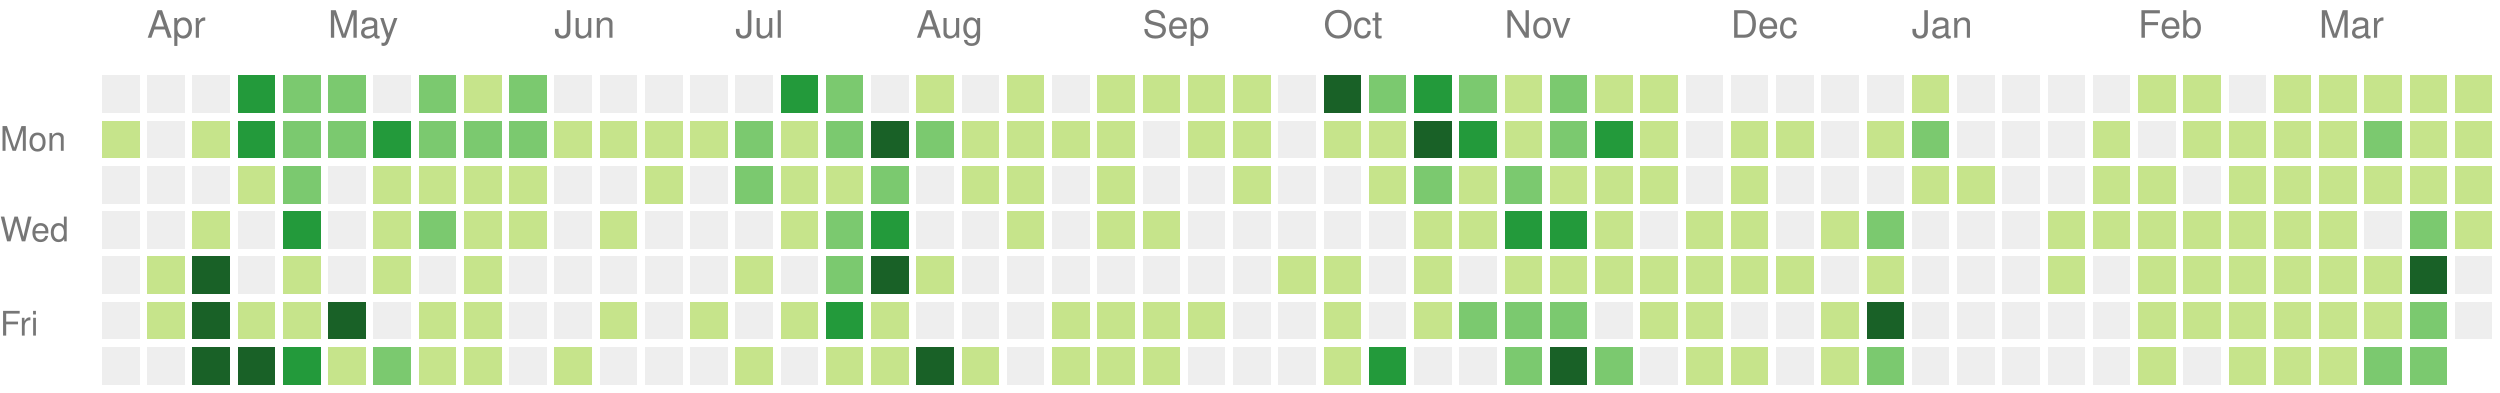
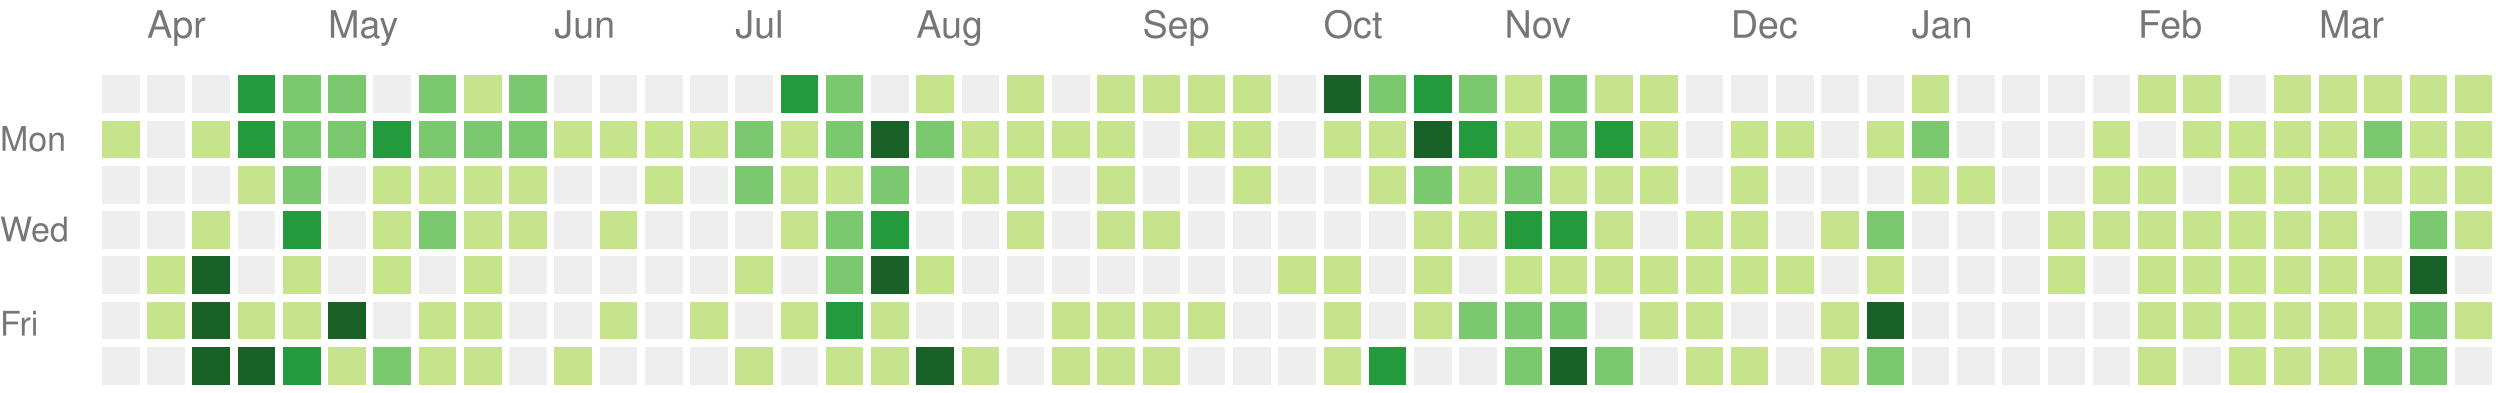
<svg xmlns="http://www.w3.org/2000/svg" version="1.1" width="663" height="104">
  <rect style="fill:#eeeeee;shape-rendering:crispedges;" data-score="0" data-date="2020-03-29" x="27" y="20" width="10" height="10" />
  <rect style="fill:#eeeeee;shape-rendering:crispedges;" data-score="0" data-date="2020-04-05" x="39" y="20" width="10" height="10" />
  <rect style="fill:#eeeeee;shape-rendering:crispedges;" data-score="0" data-date="2020-04-12" x="51" y="20" width="10" height="10" />
  <rect style="fill:#239a3b;shape-rendering:crispedges;" data-score="15" data-date="2020-04-19" x="63" y="20" width="10" height="10" />
  <rect style="fill:#7bc96f;shape-rendering:crispedges;" data-score="9" data-date="2020-04-26" x="75" y="20" width="10" height="10" />
  <rect style="fill:#7bc96f;shape-rendering:crispedges;" data-score="6" data-date="2020-05-03" x="87" y="20" width="10" height="10" />
  <rect style="fill:#eeeeee;shape-rendering:crispedges;" data-score="0" data-date="2020-05-10" x="99" y="20" width="10" height="10" />
  <rect style="fill:#7bc96f;shape-rendering:crispedges;" data-score="10" data-date="2020-05-17" x="111" y="20" width="10" height="10" />
  <rect style="fill:#c6e48b;shape-rendering:crispedges;" data-score="1" data-date="2020-05-24" x="123" y="20" width="10" height="10" />
  <rect style="fill:#7bc96f;shape-rendering:crispedges;" data-score="9" data-date="2020-05-31" x="135" y="20" width="10" height="10" />
  <rect style="fill:#eeeeee;shape-rendering:crispedges;" data-score="0" data-date="2020-06-07" x="147" y="20" width="10" height="10" />
  <rect style="fill:#eeeeee;shape-rendering:crispedges;" data-score="0" data-date="2020-06-14" x="159" y="20" width="10" height="10" />
  <rect style="fill:#eeeeee;shape-rendering:crispedges;" data-score="0" data-date="2020-06-21" x="171" y="20" width="10" height="10" />
  <rect style="fill:#eeeeee;shape-rendering:crispedges;" data-score="0" data-date="2020-06-28" x="183" y="20" width="10" height="10" />
  <rect style="fill:#eeeeee;shape-rendering:crispedges;" data-score="0" data-date="2020-07-05" x="195" y="20" width="10" height="10" />
  <rect style="fill:#239a3b;shape-rendering:crispedges;" data-score="11" data-date="2020-07-12" x="207" y="20" width="10" height="10" />
  <rect style="fill:#7bc96f;shape-rendering:crispedges;" data-score="9" data-date="2020-07-19" x="219" y="20" width="10" height="10" />
  <rect style="fill:#eeeeee;shape-rendering:crispedges;" data-score="0" data-date="2020-07-26" x="231" y="20" width="10" height="10" />
  <rect style="fill:#c6e48b;shape-rendering:crispedges;" data-score="2" data-date="2020-08-02" x="243" y="20" width="10" height="10" />
  <rect style="fill:#eeeeee;shape-rendering:crispedges;" data-score="0" data-date="2020-08-09" x="255" y="20" width="10" height="10" />
  <rect style="fill:#c6e48b;shape-rendering:crispedges;" data-score="3" data-date="2020-08-16" x="267" y="20" width="10" height="10" />
  <rect style="fill:#eeeeee;shape-rendering:crispedges;" data-score="0" data-date="2020-08-23" x="279" y="20" width="10" height="10" />
  <rect style="fill:#c6e48b;shape-rendering:crispedges;" data-score="2" data-date="2020-08-30" x="291" y="20" width="10" height="10" />
  <rect style="fill:#c6e48b;shape-rendering:crispedges;" data-score="1" data-date="2020-09-06" x="303" y="20" width="10" height="10" />
  <rect style="fill:#c6e48b;shape-rendering:crispedges;" data-score="1" data-date="2020-09-13" x="315" y="20" width="10" height="10" />
  <rect style="fill:#c6e48b;shape-rendering:crispedges;" data-score="3" data-date="2020-09-20" x="327" y="20" width="10" height="10" />
  <rect style="fill:#eeeeee;shape-rendering:crispedges;" data-score="0" data-date="2020-09-27" x="339" y="20" width="10" height="10" />
  <rect style="fill:#196127;shape-rendering:crispedges;" data-score="20" data-date="2020-10-04" x="351" y="20" width="10" height="10" />
  <rect style="fill:#7bc96f;shape-rendering:crispedges;" data-score="6" data-date="2020-10-11" x="363" y="20" width="10" height="10" />
  <rect style="fill:#239a3b;shape-rendering:crispedges;" data-score="14" data-date="2020-10-18" x="375" y="20" width="10" height="10" />
  <rect style="fill:#7bc96f;shape-rendering:crispedges;" data-score="9" data-date="2020-10-25" x="387" y="20" width="10" height="10" />
  <rect style="fill:#c6e48b;shape-rendering:crispedges;" data-score="2" data-date="2020-11-01" x="399" y="20" width="10" height="10" />
  <rect style="fill:#7bc96f;shape-rendering:crispedges;" data-score="6" data-date="2020-11-08" x="411" y="20" width="10" height="10" />
  <rect style="fill:#c6e48b;shape-rendering:crispedges;" data-score="1" data-date="2020-11-15" x="423" y="20" width="10" height="10" />
  <rect style="fill:#c6e48b;shape-rendering:crispedges;" data-score="4" data-date="2020-11-22" x="435" y="20" width="10" height="10" />
  <rect style="fill:#eeeeee;shape-rendering:crispedges;" data-score="0" data-date="2020-11-29" x="447" y="20" width="10" height="10" />
  <rect style="fill:#eeeeee;shape-rendering:crispedges;" data-score="0" data-date="2020-12-06" x="459" y="20" width="10" height="10" />
  <rect style="fill:#eeeeee;shape-rendering:crispedges;" data-score="0" data-date="2020-12-13" x="471" y="20" width="10" height="10" />
  <rect style="fill:#eeeeee;shape-rendering:crispedges;" data-score="0" data-date="2020-12-20" x="483" y="20" width="10" height="10" />
  <rect style="fill:#eeeeee;shape-rendering:crispedges;" data-score="0" data-date="2020-12-27" x="495" y="20" width="10" height="10" />
  <rect style="fill:#c6e48b;shape-rendering:crispedges;" data-score="3" data-date="2021-01-03" x="507" y="20" width="10" height="10" />
  <rect style="fill:#eeeeee;shape-rendering:crispedges;" data-score="0" data-date="2021-01-10" x="519" y="20" width="10" height="10" />
  <rect style="fill:#eeeeee;shape-rendering:crispedges;" data-score="0" data-date="2021-01-17" x="531" y="20" width="10" height="10" />
  <rect style="fill:#eeeeee;shape-rendering:crispedges;" data-score="0" data-date="2021-01-24" x="543" y="20" width="10" height="10" />
  <rect style="fill:#eeeeee;shape-rendering:crispedges;" data-score="0" data-date="2021-01-31" x="555" y="20" width="10" height="10" />
  <rect style="fill:#c6e48b;shape-rendering:crispedges;" data-score="3" data-date="2021-02-07" x="567" y="20" width="10" height="10" />
  <rect style="fill:#c6e48b;shape-rendering:crispedges;" data-score="2" data-date="2021-02-14" x="579" y="20" width="10" height="10" />
  <rect style="fill:#eeeeee;shape-rendering:crispedges;" data-score="0" data-date="2021-02-21" x="591" y="20" width="10" height="10" />
  <rect style="fill:#c6e48b;shape-rendering:crispedges;" data-score="4" data-date="2021-02-28" x="603" y="20" width="10" height="10" />
  <rect style="fill:#c6e48b;shape-rendering:crispedges;" data-score="3" data-date="2021-03-07" x="615" y="20" width="10" height="10" />
  <rect style="fill:#c6e48b;shape-rendering:crispedges;" data-score="3" data-date="2021-03-14" x="627" y="20" width="10" height="10" />
  <rect style="fill:#c6e48b;shape-rendering:crispedges;" data-score="5" data-date="2021-03-21" x="639" y="20" width="10" height="10" />
  <rect style="fill:#c6e48b;shape-rendering:crispedges;" data-score="2" data-date="2021-03-28" x="651" y="20" width="10" height="10" />
  <rect style="fill:#c6e48b;shape-rendering:crispedges;" data-score="1" data-date="2020-03-30" x="27" y="32" width="10" height="10" />
  <rect style="fill:#eeeeee;shape-rendering:crispedges;" data-score="0" data-date="2020-04-06" x="39" y="32" width="10" height="10" />
  <rect style="fill:#c6e48b;shape-rendering:crispedges;" data-score="1" data-date="2020-04-13" x="51" y="32" width="10" height="10" />
  <rect style="fill:#239a3b;shape-rendering:crispedges;" data-score="12" data-date="2020-04-20" x="63" y="32" width="10" height="10" />
  <rect style="fill:#7bc96f;shape-rendering:crispedges;" data-score="8" data-date="2020-04-27" x="75" y="32" width="10" height="10" />
  <rect style="fill:#7bc96f;shape-rendering:crispedges;" data-score="7" data-date="2020-05-04" x="87" y="32" width="10" height="10" />
  <rect style="fill:#239a3b;shape-rendering:crispedges;" data-score="15" data-date="2020-05-11" x="99" y="32" width="10" height="10" />
  <rect style="fill:#7bc96f;shape-rendering:crispedges;" data-score="7" data-date="2020-05-18" x="111" y="32" width="10" height="10" />
  <rect style="fill:#7bc96f;shape-rendering:crispedges;" data-score="7" data-date="2020-05-25" x="123" y="32" width="10" height="10" />
  <rect style="fill:#7bc96f;shape-rendering:crispedges;" data-score="8" data-date="2020-06-01" x="135" y="32" width="10" height="10" />
  <rect style="fill:#c6e48b;shape-rendering:crispedges;" data-score="1" data-date="2020-06-08" x="147" y="32" width="10" height="10" />
  <rect style="fill:#c6e48b;shape-rendering:crispedges;" data-score="1" data-date="2020-06-15" x="159" y="32" width="10" height="10" />
  <rect style="fill:#c6e48b;shape-rendering:crispedges;" data-score="1" data-date="2020-06-22" x="171" y="32" width="10" height="10" />
  <rect style="fill:#c6e48b;shape-rendering:crispedges;" data-score="1" data-date="2020-06-29" x="183" y="32" width="10" height="10" />
  <rect style="fill:#7bc96f;shape-rendering:crispedges;" data-score="6" data-date="2020-07-06" x="195" y="32" width="10" height="10" />
  <rect style="fill:#c6e48b;shape-rendering:crispedges;" data-score="1" data-date="2020-07-13" x="207" y="32" width="10" height="10" />
  <rect style="fill:#7bc96f;shape-rendering:crispedges;" data-score="10" data-date="2020-07-20" x="219" y="32" width="10" height="10" />
  <rect style="fill:#196127;shape-rendering:crispedges;" data-score="19" data-date="2020-07-27" x="231" y="32" width="10" height="10" />
  <rect style="fill:#7bc96f;shape-rendering:crispedges;" data-score="9" data-date="2020-08-03" x="243" y="32" width="10" height="10" />
  <rect style="fill:#c6e48b;shape-rendering:crispedges;" data-score="1" data-date="2020-08-10" x="255" y="32" width="10" height="10" />
  <rect style="fill:#c6e48b;shape-rendering:crispedges;" data-score="1" data-date="2020-08-17" x="267" y="32" width="10" height="10" />
  <rect style="fill:#c6e48b;shape-rendering:crispedges;" data-score="1" data-date="2020-08-24" x="279" y="32" width="10" height="10" />
  <rect style="fill:#c6e48b;shape-rendering:crispedges;" data-score="2" data-date="2020-08-31" x="291" y="32" width="10" height="10" />
  <rect style="fill:#eeeeee;shape-rendering:crispedges;" data-score="0" data-date="2020-09-07" x="303" y="32" width="10" height="10" />
  <rect style="fill:#c6e48b;shape-rendering:crispedges;" data-score="2" data-date="2020-09-14" x="315" y="32" width="10" height="10" />
  <rect style="fill:#c6e48b;shape-rendering:crispedges;" data-score="3" data-date="2020-09-21" x="327" y="32" width="10" height="10" />
  <rect style="fill:#eeeeee;shape-rendering:crispedges;" data-score="0" data-date="2020-09-28" x="339" y="32" width="10" height="10" />
  <rect style="fill:#c6e48b;shape-rendering:crispedges;" data-score="2" data-date="2020-10-05" x="351" y="32" width="10" height="10" />
  <rect style="fill:#c6e48b;shape-rendering:crispedges;" data-score="2" data-date="2020-10-12" x="363" y="32" width="10" height="10" />
  <rect style="fill:#196127;shape-rendering:crispedges;" data-score="30" data-date="2020-10-19" x="375" y="32" width="10" height="10" />
  <rect style="fill:#239a3b;shape-rendering:crispedges;" data-score="14" data-date="2020-10-26" x="387" y="32" width="10" height="10" />
  <rect style="fill:#c6e48b;shape-rendering:crispedges;" data-score="4" data-date="2020-11-02" x="399" y="32" width="10" height="10" />
  <rect style="fill:#7bc96f;shape-rendering:crispedges;" data-score="10" data-date="2020-11-09" x="411" y="32" width="10" height="10" />
  <rect style="fill:#239a3b;shape-rendering:crispedges;" data-score="13" data-date="2020-11-16" x="423" y="32" width="10" height="10" />
  <rect style="fill:#c6e48b;shape-rendering:crispedges;" data-score="1" data-date="2020-11-23" x="435" y="32" width="10" height="10" />
  <rect style="fill:#eeeeee;shape-rendering:crispedges;" data-score="0" data-date="2020-11-30" x="447" y="32" width="10" height="10" />
  <rect style="fill:#c6e48b;shape-rendering:crispedges;" data-score="3" data-date="2020-12-07" x="459" y="32" width="10" height="10" />
  <rect style="fill:#c6e48b;shape-rendering:crispedges;" data-score="2" data-date="2020-12-14" x="471" y="32" width="10" height="10" />
  <rect style="fill:#eeeeee;shape-rendering:crispedges;" data-score="0" data-date="2020-12-21" x="483" y="32" width="10" height="10" />
  <rect style="fill:#c6e48b;shape-rendering:crispedges;" data-score="2" data-date="2020-12-28" x="495" y="32" width="10" height="10" />
  <rect style="fill:#7bc96f;shape-rendering:crispedges;" data-score="6" data-date="2021-01-04" x="507" y="32" width="10" height="10" />
  <rect style="fill:#eeeeee;shape-rendering:crispedges;" data-score="0" data-date="2021-01-11" x="519" y="32" width="10" height="10" />
  <rect style="fill:#eeeeee;shape-rendering:crispedges;" data-score="0" data-date="2021-01-18" x="531" y="32" width="10" height="10" />
  <rect style="fill:#eeeeee;shape-rendering:crispedges;" data-score="0" data-date="2021-01-25" x="543" y="32" width="10" height="10" />
  <rect style="fill:#c6e48b;shape-rendering:crispedges;" data-score="1" data-date="2021-02-01" x="555" y="32" width="10" height="10" />
  <rect style="fill:#eeeeee;shape-rendering:crispedges;" data-score="0" data-date="2021-02-08" x="567" y="32" width="10" height="10" />
  <rect style="fill:#c6e48b;shape-rendering:crispedges;" data-score="2" data-date="2021-02-15" x="579" y="32" width="10" height="10" />
  <rect style="fill:#c6e48b;shape-rendering:crispedges;" data-score="3" data-date="2021-02-22" x="591" y="32" width="10" height="10" />
  <rect style="fill:#c6e48b;shape-rendering:crispedges;" data-score="2" data-date="2021-03-01" x="603" y="32" width="10" height="10" />
  <rect style="fill:#c6e48b;shape-rendering:crispedges;" data-score="3" data-date="2021-03-08" x="615" y="32" width="10" height="10" />
  <rect style="fill:#7bc96f;shape-rendering:crispedges;" data-score="6" data-date="2021-03-15" x="627" y="32" width="10" height="10" />
  <rect style="fill:#c6e48b;shape-rendering:crispedges;" data-score="4" data-date="2021-03-22" x="639" y="32" width="10" height="10" />
  <rect style="fill:#c6e48b;shape-rendering:crispedges;" data-score="4" data-date="2021-03-29" x="651" y="32" width="10" height="10" />
  <rect style="fill:#eeeeee;shape-rendering:crispedges;" data-score="0" data-date="2020-03-31" x="27" y="44" width="10" height="10" />
  <rect style="fill:#eeeeee;shape-rendering:crispedges;" data-score="0" data-date="2020-04-07" x="39" y="44" width="10" height="10" />
  <rect style="fill:#eeeeee;shape-rendering:crispedges;" data-score="0" data-date="2020-04-14" x="51" y="44" width="10" height="10" />
  <rect style="fill:#c6e48b;shape-rendering:crispedges;" data-score="1" data-date="2020-04-21" x="63" y="44" width="10" height="10" />
  <rect style="fill:#7bc96f;shape-rendering:crispedges;" data-score="7" data-date="2020-04-28" x="75" y="44" width="10" height="10" />
  <rect style="fill:#eeeeee;shape-rendering:crispedges;" data-score="0" data-date="2020-05-05" x="87" y="44" width="10" height="10" />
  <rect style="fill:#c6e48b;shape-rendering:crispedges;" data-score="3" data-date="2020-05-12" x="99" y="44" width="10" height="10" />
  <rect style="fill:#c6e48b;shape-rendering:crispedges;" data-score="3" data-date="2020-05-19" x="111" y="44" width="10" height="10" />
  <rect style="fill:#c6e48b;shape-rendering:crispedges;" data-score="2" data-date="2020-05-26" x="123" y="44" width="10" height="10" />
  <rect style="fill:#c6e48b;shape-rendering:crispedges;" data-score="3" data-date="2020-06-02" x="135" y="44" width="10" height="10" />
  <rect style="fill:#eeeeee;shape-rendering:crispedges;" data-score="0" data-date="2020-06-09" x="147" y="44" width="10" height="10" />
  <rect style="fill:#eeeeee;shape-rendering:crispedges;" data-score="0" data-date="2020-06-16" x="159" y="44" width="10" height="10" />
  <rect style="fill:#c6e48b;shape-rendering:crispedges;" data-score="1" data-date="2020-06-23" x="171" y="44" width="10" height="10" />
  <rect style="fill:#eeeeee;shape-rendering:crispedges;" data-score="0" data-date="2020-06-30" x="183" y="44" width="10" height="10" />
  <rect style="fill:#7bc96f;shape-rendering:crispedges;" data-score="7" data-date="2020-07-07" x="195" y="44" width="10" height="10" />
  <rect style="fill:#c6e48b;shape-rendering:crispedges;" data-score="5" data-date="2020-07-14" x="207" y="44" width="10" height="10" />
  <rect style="fill:#c6e48b;shape-rendering:crispedges;" data-score="5" data-date="2020-07-21" x="219" y="44" width="10" height="10" />
  <rect style="fill:#7bc96f;shape-rendering:crispedges;" data-score="8" data-date="2020-07-28" x="231" y="44" width="10" height="10" />
  <rect style="fill:#eeeeee;shape-rendering:crispedges;" data-score="0" data-date="2020-08-04" x="243" y="44" width="10" height="10" />
  <rect style="fill:#c6e48b;shape-rendering:crispedges;" data-score="1" data-date="2020-08-11" x="255" y="44" width="10" height="10" />
  <rect style="fill:#c6e48b;shape-rendering:crispedges;" data-score="1" data-date="2020-08-18" x="267" y="44" width="10" height="10" />
  <rect style="fill:#eeeeee;shape-rendering:crispedges;" data-score="0" data-date="2020-08-25" x="279" y="44" width="10" height="10" />
  <rect style="fill:#c6e48b;shape-rendering:crispedges;" data-score="3" data-date="2020-09-01" x="291" y="44" width="10" height="10" />
  <rect style="fill:#eeeeee;shape-rendering:crispedges;" data-score="0" data-date="2020-09-08" x="303" y="44" width="10" height="10" />
  <rect style="fill:#eeeeee;shape-rendering:crispedges;" data-score="0" data-date="2020-09-15" x="315" y="44" width="10" height="10" />
  <rect style="fill:#c6e48b;shape-rendering:crispedges;" data-score="1" data-date="2020-09-22" x="327" y="44" width="10" height="10" />
  <rect style="fill:#eeeeee;shape-rendering:crispedges;" data-score="0" data-date="2020-09-29" x="339" y="44" width="10" height="10" />
  <rect style="fill:#eeeeee;shape-rendering:crispedges;" data-score="0" data-date="2020-10-06" x="351" y="44" width="10" height="10" />
  <rect style="fill:#c6e48b;shape-rendering:crispedges;" data-score="2" data-date="2020-10-13" x="363" y="44" width="10" height="10" />
  <rect style="fill:#7bc96f;shape-rendering:crispedges;" data-score="7" data-date="2020-10-20" x="375" y="44" width="10" height="10" />
  <rect style="fill:#c6e48b;shape-rendering:crispedges;" data-score="3" data-date="2020-10-27" x="387" y="44" width="10" height="10" />
  <rect style="fill:#7bc96f;shape-rendering:crispedges;" data-score="7" data-date="2020-11-03" x="399" y="44" width="10" height="10" />
  <rect style="fill:#c6e48b;shape-rendering:crispedges;" data-score="2" data-date="2020-11-10" x="411" y="44" width="10" height="10" />
  <rect style="fill:#c6e48b;shape-rendering:crispedges;" data-score="5" data-date="2020-11-17" x="423" y="44" width="10" height="10" />
  <rect style="fill:#c6e48b;shape-rendering:crispedges;" data-score="1" data-date="2020-11-24" x="435" y="44" width="10" height="10" />
  <rect style="fill:#eeeeee;shape-rendering:crispedges;" data-score="0" data-date="2020-12-01" x="447" y="44" width="10" height="10" />
  <rect style="fill:#c6e48b;shape-rendering:crispedges;" data-score="1" data-date="2020-12-08" x="459" y="44" width="10" height="10" />
  <rect style="fill:#eeeeee;shape-rendering:crispedges;" data-score="0" data-date="2020-12-15" x="471" y="44" width="10" height="10" />
  <rect style="fill:#eeeeee;shape-rendering:crispedges;" data-score="0" data-date="2020-12-22" x="483" y="44" width="10" height="10" />
  <rect style="fill:#eeeeee;shape-rendering:crispedges;" data-score="0" data-date="2020-12-29" x="495" y="44" width="10" height="10" />
  <rect style="fill:#c6e48b;shape-rendering:crispedges;" data-score="1" data-date="2021-01-05" x="507" y="44" width="10" height="10" />
  <rect style="fill:#c6e48b;shape-rendering:crispedges;" data-score="1" data-date="2021-01-12" x="519" y="44" width="10" height="10" />
  <rect style="fill:#eeeeee;shape-rendering:crispedges;" data-score="0" data-date="2021-01-19" x="531" y="44" width="10" height="10" />
  <rect style="fill:#eeeeee;shape-rendering:crispedges;" data-score="0" data-date="2021-01-26" x="543" y="44" width="10" height="10" />
  <rect style="fill:#c6e48b;shape-rendering:crispedges;" data-score="2" data-date="2021-02-02" x="555" y="44" width="10" height="10" />
  <rect style="fill:#c6e48b;shape-rendering:crispedges;" data-score="5" data-date="2021-02-09" x="567" y="44" width="10" height="10" />
  <rect style="fill:#eeeeee;shape-rendering:crispedges;" data-score="0" data-date="2021-02-16" x="579" y="44" width="10" height="10" />
  <rect style="fill:#c6e48b;shape-rendering:crispedges;" data-score="1" data-date="2021-02-23" x="591" y="44" width="10" height="10" />
  <rect style="fill:#c6e48b;shape-rendering:crispedges;" data-score="2" data-date="2021-03-02" x="603" y="44" width="10" height="10" />
  <rect style="fill:#c6e48b;shape-rendering:crispedges;" data-score="3" data-date="2021-03-09" x="615" y="44" width="10" height="10" />
  <rect style="fill:#c6e48b;shape-rendering:crispedges;" data-score="1" data-date="2021-03-16" x="627" y="44" width="10" height="10" />
  <rect style="fill:#c6e48b;shape-rendering:crispedges;" data-score="2" data-date="2021-03-23" x="639" y="44" width="10" height="10" />
  <rect style="fill:#c6e48b;shape-rendering:crispedges;" data-score="1" data-date="2021-03-30" x="651" y="44" width="10" height="10" />
  <rect style="fill:#eeeeee;shape-rendering:crispedges;" data-score="0" data-date="2020-04-01" x="27" y="56" width="10" height="10" />
  <rect style="fill:#eeeeee;shape-rendering:crispedges;" data-score="0" data-date="2020-04-08" x="39" y="56" width="10" height="10" />
  <rect style="fill:#c6e48b;shape-rendering:crispedges;" data-score="3" data-date="2020-04-15" x="51" y="56" width="10" height="10" />
  <rect style="fill:#eeeeee;shape-rendering:crispedges;" data-score="0" data-date="2020-04-22" x="63" y="56" width="10" height="10" />
  <rect style="fill:#239a3b;shape-rendering:crispedges;" data-score="15" data-date="2020-04-29" x="75" y="56" width="10" height="10" />
  <rect style="fill:#eeeeee;shape-rendering:crispedges;" data-score="0" data-date="2020-05-06" x="87" y="56" width="10" height="10" />
  <rect style="fill:#c6e48b;shape-rendering:crispedges;" data-score="4" data-date="2020-05-13" x="99" y="56" width="10" height="10" />
  <rect style="fill:#7bc96f;shape-rendering:crispedges;" data-score="7" data-date="2020-05-20" x="111" y="56" width="10" height="10" />
  <rect style="fill:#c6e48b;shape-rendering:crispedges;" data-score="1" data-date="2020-05-27" x="123" y="56" width="10" height="10" />
  <rect style="fill:#c6e48b;shape-rendering:crispedges;" data-score="1" data-date="2020-06-03" x="135" y="56" width="10" height="10" />
  <rect style="fill:#eeeeee;shape-rendering:crispedges;" data-score="0" data-date="2020-06-10" x="147" y="56" width="10" height="10" />
  <rect style="fill:#c6e48b;shape-rendering:crispedges;" data-score="1" data-date="2020-06-17" x="159" y="56" width="10" height="10" />
  <rect style="fill:#eeeeee;shape-rendering:crispedges;" data-score="0" data-date="2020-06-24" x="171" y="56" width="10" height="10" />
  <rect style="fill:#eeeeee;shape-rendering:crispedges;" data-score="0" data-date="2020-07-01" x="183" y="56" width="10" height="10" />
  <rect style="fill:#eeeeee;shape-rendering:crispedges;" data-score="0" data-date="2020-07-08" x="195" y="56" width="10" height="10" />
  <rect style="fill:#c6e48b;shape-rendering:crispedges;" data-score="5" data-date="2020-07-15" x="207" y="56" width="10" height="10" />
  <rect style="fill:#7bc96f;shape-rendering:crispedges;" data-score="7" data-date="2020-07-22" x="219" y="56" width="10" height="10" />
  <rect style="fill:#239a3b;shape-rendering:crispedges;" data-score="13" data-date="2020-07-29" x="231" y="56" width="10" height="10" />
  <rect style="fill:#eeeeee;shape-rendering:crispedges;" data-score="0" data-date="2020-08-05" x="243" y="56" width="10" height="10" />
  <rect style="fill:#eeeeee;shape-rendering:crispedges;" data-score="0" data-date="2020-08-12" x="255" y="56" width="10" height="10" />
  <rect style="fill:#c6e48b;shape-rendering:crispedges;" data-score="1" data-date="2020-08-19" x="267" y="56" width="10" height="10" />
  <rect style="fill:#eeeeee;shape-rendering:crispedges;" data-score="0" data-date="2020-08-26" x="279" y="56" width="10" height="10" />
  <rect style="fill:#c6e48b;shape-rendering:crispedges;" data-score="1" data-date="2020-09-02" x="291" y="56" width="10" height="10" />
  <rect style="fill:#c6e48b;shape-rendering:crispedges;" data-score="2" data-date="2020-09-09" x="303" y="56" width="10" height="10" />
  <rect style="fill:#eeeeee;shape-rendering:crispedges;" data-score="0" data-date="2020-09-16" x="315" y="56" width="10" height="10" />
  <rect style="fill:#eeeeee;shape-rendering:crispedges;" data-score="0" data-date="2020-09-23" x="327" y="56" width="10" height="10" />
  <rect style="fill:#eeeeee;shape-rendering:crispedges;" data-score="0" data-date="2020-09-30" x="339" y="56" width="10" height="10" />
  <rect style="fill:#eeeeee;shape-rendering:crispedges;" data-score="0" data-date="2020-10-07" x="351" y="56" width="10" height="10" />
  <rect style="fill:#eeeeee;shape-rendering:crispedges;" data-score="0" data-date="2020-10-14" x="363" y="56" width="10" height="10" />
  <rect style="fill:#c6e48b;shape-rendering:crispedges;" data-score="3" data-date="2020-10-21" x="375" y="56" width="10" height="10" />
  <rect style="fill:#c6e48b;shape-rendering:crispedges;" data-score="5" data-date="2020-10-28" x="387" y="56" width="10" height="10" />
  <rect style="fill:#239a3b;shape-rendering:crispedges;" data-score="11" data-date="2020-11-04" x="399" y="56" width="10" height="10" />
  <rect style="fill:#239a3b;shape-rendering:crispedges;" data-score="11" data-date="2020-11-11" x="411" y="56" width="10" height="10" />
  <rect style="fill:#c6e48b;shape-rendering:crispedges;" data-score="4" data-date="2020-11-18" x="423" y="56" width="10" height="10" />
  <rect style="fill:#eeeeee;shape-rendering:crispedges;" data-score="0" data-date="2020-11-25" x="435" y="56" width="10" height="10" />
  <rect style="fill:#c6e48b;shape-rendering:crispedges;" data-score="2" data-date="2020-12-02" x="447" y="56" width="10" height="10" />
  <rect style="fill:#c6e48b;shape-rendering:crispedges;" data-score="2" data-date="2020-12-09" x="459" y="56" width="10" height="10" />
  <rect style="fill:#eeeeee;shape-rendering:crispedges;" data-score="0" data-date="2020-12-16" x="471" y="56" width="10" height="10" />
  <rect style="fill:#c6e48b;shape-rendering:crispedges;" data-score="1" data-date="2020-12-23" x="483" y="56" width="10" height="10" />
  <rect style="fill:#7bc96f;shape-rendering:crispedges;" data-score="6" data-date="2020-12-30" x="495" y="56" width="10" height="10" />
  <rect style="fill:#eeeeee;shape-rendering:crispedges;" data-score="0" data-date="2021-01-06" x="507" y="56" width="10" height="10" />
  <rect style="fill:#eeeeee;shape-rendering:crispedges;" data-score="0" data-date="2021-01-13" x="519" y="56" width="10" height="10" />
  <rect style="fill:#eeeeee;shape-rendering:crispedges;" data-score="0" data-date="2021-01-20" x="531" y="56" width="10" height="10" />
  <rect style="fill:#c6e48b;shape-rendering:crispedges;" data-score="4" data-date="2021-01-27" x="543" y="56" width="10" height="10" />
  <rect style="fill:#c6e48b;shape-rendering:crispedges;" data-score="2" data-date="2021-02-03" x="555" y="56" width="10" height="10" />
  <rect style="fill:#c6e48b;shape-rendering:crispedges;" data-score="4" data-date="2021-02-10" x="567" y="56" width="10" height="10" />
  <rect style="fill:#c6e48b;shape-rendering:crispedges;" data-score="2" data-date="2021-02-17" x="579" y="56" width="10" height="10" />
  <rect style="fill:#c6e48b;shape-rendering:crispedges;" data-score="2" data-date="2021-02-24" x="591" y="56" width="10" height="10" />
  <rect style="fill:#c6e48b;shape-rendering:crispedges;" data-score="2" data-date="2021-03-03" x="603" y="56" width="10" height="10" />
  <rect style="fill:#c6e48b;shape-rendering:crispedges;" data-score="1" data-date="2021-03-10" x="615" y="56" width="10" height="10" />
  <rect style="fill:#eeeeee;shape-rendering:crispedges;" data-score="0" data-date="2021-03-17" x="627" y="56" width="10" height="10" />
  <rect style="fill:#7bc96f;shape-rendering:crispedges;" data-score="6" data-date="2021-03-24" x="639" y="56" width="10" height="10" />
  <rect style="fill:#c6e48b;shape-rendering:crispedges;" data-score="2" data-date="2021-03-31" x="651" y="56" width="10" height="10" />
  <rect style="fill:#eeeeee;shape-rendering:crispedges;" data-score="0" data-date="2020-04-02" x="27" y="68" width="10" height="10" />
  <rect style="fill:#c6e48b;shape-rendering:crispedges;" data-score="2" data-date="2020-04-09" x="39" y="68" width="10" height="10" />
  <rect style="fill:#196127;shape-rendering:crispedges;" data-score="17" data-date="2020-04-16" x="51" y="68" width="10" height="10" />
  <rect style="fill:#eeeeee;shape-rendering:crispedges;" data-score="0" data-date="2020-04-23" x="63" y="68" width="10" height="10" />
  <rect style="fill:#c6e48b;shape-rendering:crispedges;" data-score="2" data-date="2020-04-30" x="75" y="68" width="10" height="10" />
  <rect style="fill:#eeeeee;shape-rendering:crispedges;" data-score="0" data-date="2020-05-07" x="87" y="68" width="10" height="10" />
  <rect style="fill:#c6e48b;shape-rendering:crispedges;" data-score="1" data-date="2020-05-14" x="99" y="68" width="10" height="10" />
  <rect style="fill:#eeeeee;shape-rendering:crispedges;" data-score="0" data-date="2020-05-21" x="111" y="68" width="10" height="10" />
  <rect style="fill:#c6e48b;shape-rendering:crispedges;" data-score="1" data-date="2020-05-28" x="123" y="68" width="10" height="10" />
  <rect style="fill:#eeeeee;shape-rendering:crispedges;" data-score="0" data-date="2020-06-04" x="135" y="68" width="10" height="10" />
  <rect style="fill:#eeeeee;shape-rendering:crispedges;" data-score="0" data-date="2020-06-11" x="147" y="68" width="10" height="10" />
  <rect style="fill:#eeeeee;shape-rendering:crispedges;" data-score="0" data-date="2020-06-18" x="159" y="68" width="10" height="10" />
  <rect style="fill:#eeeeee;shape-rendering:crispedges;" data-score="0" data-date="2020-06-25" x="171" y="68" width="10" height="10" />
  <rect style="fill:#eeeeee;shape-rendering:crispedges;" data-score="0" data-date="2020-07-02" x="183" y="68" width="10" height="10" />
  <rect style="fill:#c6e48b;shape-rendering:crispedges;" data-score="2" data-date="2020-07-09" x="195" y="68" width="10" height="10" />
  <rect style="fill:#eeeeee;shape-rendering:crispedges;" data-score="0" data-date="2020-07-16" x="207" y="68" width="10" height="10" />
  <rect style="fill:#7bc96f;shape-rendering:crispedges;" data-score="7" data-date="2020-07-23" x="219" y="68" width="10" height="10" />
  <rect style="fill:#196127;shape-rendering:crispedges;" data-score="19" data-date="2020-07-30" x="231" y="68" width="10" height="10" />
  <rect style="fill:#c6e48b;shape-rendering:crispedges;" data-score="1" data-date="2020-08-06" x="243" y="68" width="10" height="10" />
  <rect style="fill:#eeeeee;shape-rendering:crispedges;" data-score="0" data-date="2020-08-13" x="255" y="68" width="10" height="10" />
  <rect style="fill:#eeeeee;shape-rendering:crispedges;" data-score="0" data-date="2020-08-20" x="267" y="68" width="10" height="10" />
  <rect style="fill:#eeeeee;shape-rendering:crispedges;" data-score="0" data-date="2020-08-27" x="279" y="68" width="10" height="10" />
  <rect style="fill:#eeeeee;shape-rendering:crispedges;" data-score="0" data-date="2020-09-03" x="291" y="68" width="10" height="10" />
  <rect style="fill:#eeeeee;shape-rendering:crispedges;" data-score="0" data-date="2020-09-10" x="303" y="68" width="10" height="10" />
  <rect style="fill:#eeeeee;shape-rendering:crispedges;" data-score="0" data-date="2020-09-17" x="315" y="68" width="10" height="10" />
  <rect style="fill:#eeeeee;shape-rendering:crispedges;" data-score="0" data-date="2020-09-24" x="327" y="68" width="10" height="10" />
  <rect style="fill:#c6e48b;shape-rendering:crispedges;" data-score="1" data-date="2020-10-01" x="339" y="68" width="10" height="10" />
  <rect style="fill:#c6e48b;shape-rendering:crispedges;" data-score="1" data-date="2020-10-08" x="351" y="68" width="10" height="10" />
  <rect style="fill:#eeeeee;shape-rendering:crispedges;" data-score="0" data-date="2020-10-15" x="363" y="68" width="10" height="10" />
  <rect style="fill:#c6e48b;shape-rendering:crispedges;" data-score="4" data-date="2020-10-22" x="375" y="68" width="10" height="10" />
  <rect style="fill:#eeeeee;shape-rendering:crispedges;" data-score="0" data-date="2020-10-29" x="387" y="68" width="10" height="10" />
  <rect style="fill:#c6e48b;shape-rendering:crispedges;" data-score="2" data-date="2020-11-05" x="399" y="68" width="10" height="10" />
  <rect style="fill:#c6e48b;shape-rendering:crispedges;" data-score="3" data-date="2020-11-12" x="411" y="68" width="10" height="10" />
  <rect style="fill:#c6e48b;shape-rendering:crispedges;" data-score="5" data-date="2020-11-19" x="423" y="68" width="10" height="10" />
  <rect style="fill:#c6e48b;shape-rendering:crispedges;" data-score="3" data-date="2020-11-26" x="435" y="68" width="10" height="10" />
  <rect style="fill:#c6e48b;shape-rendering:crispedges;" data-score="1" data-date="2020-12-03" x="447" y="68" width="10" height="10" />
  <rect style="fill:#c6e48b;shape-rendering:crispedges;" data-score="1" data-date="2020-12-10" x="459" y="68" width="10" height="10" />
  <rect style="fill:#c6e48b;shape-rendering:crispedges;" data-score="1" data-date="2020-12-17" x="471" y="68" width="10" height="10" />
  <rect style="fill:#eeeeee;shape-rendering:crispedges;" data-score="0" data-date="2020-12-24" x="483" y="68" width="10" height="10" />
  <rect style="fill:#c6e48b;shape-rendering:crispedges;" data-score="1" data-date="2020-12-31" x="495" y="68" width="10" height="10" />
  <rect style="fill:#eeeeee;shape-rendering:crispedges;" data-score="0" data-date="2021-01-07" x="507" y="68" width="10" height="10" />
  <rect style="fill:#eeeeee;shape-rendering:crispedges;" data-score="0" data-date="2021-01-14" x="519" y="68" width="10" height="10" />
  <rect style="fill:#eeeeee;shape-rendering:crispedges;" data-score="0" data-date="2021-01-21" x="531" y="68" width="10" height="10" />
  <rect style="fill:#c6e48b;shape-rendering:crispedges;" data-score="1" data-date="2021-01-28" x="543" y="68" width="10" height="10" />
  <rect style="fill:#eeeeee;shape-rendering:crispedges;" data-score="0" data-date="2021-02-04" x="555" y="68" width="10" height="10" />
  <rect style="fill:#c6e48b;shape-rendering:crispedges;" data-score="2" data-date="2021-02-11" x="567" y="68" width="10" height="10" />
  <rect style="fill:#c6e48b;shape-rendering:crispedges;" data-score="3" data-date="2021-02-18" x="579" y="68" width="10" height="10" />
  <rect style="fill:#c6e48b;shape-rendering:crispedges;" data-score="2" data-date="2021-02-25" x="591" y="68" width="10" height="10" />
  <rect style="fill:#c6e48b;shape-rendering:crispedges;" data-score="2" data-date="2021-03-04" x="603" y="68" width="10" height="10" />
  <rect style="fill:#c6e48b;shape-rendering:crispedges;" data-score="2" data-date="2021-03-11" x="615" y="68" width="10" height="10" />
  <rect style="fill:#c6e48b;shape-rendering:crispedges;" data-score="1" data-date="2021-03-18" x="627" y="68" width="10" height="10" />
  <rect style="fill:#196127;shape-rendering:crispedges;" data-score="16" data-date="2021-03-25" x="639" y="68" width="10" height="10" />
  <rect style="fill:#eeeeee;shape-rendering:crispedges;" data-score="0" data-date="2021-04-01" x="651" y="68" width="10" height="10" />
  <rect style="fill:#eeeeee;shape-rendering:crispedges;" data-score="0" data-date="2020-04-03" x="27" y="80" width="10" height="10" />
  <rect style="fill:#c6e48b;shape-rendering:crispedges;" data-score="1" data-date="2020-04-10" x="39" y="80" width="10" height="10" />
  <rect style="fill:#196127;shape-rendering:crispedges;" data-score="20" data-date="2020-04-17" x="51" y="80" width="10" height="10" />
  <rect style="fill:#c6e48b;shape-rendering:crispedges;" data-score="5" data-date="2020-04-24" x="63" y="80" width="10" height="10" />
  <rect style="fill:#c6e48b;shape-rendering:crispedges;" data-score="1" data-date="2020-05-01" x="75" y="80" width="10" height="10" />
  <rect style="fill:#196127;shape-rendering:crispedges;" data-score="17" data-date="2020-05-08" x="87" y="80" width="10" height="10" />
  <rect style="fill:#eeeeee;shape-rendering:crispedges;" data-score="0" data-date="2020-05-15" x="99" y="80" width="10" height="10" />
  <rect style="fill:#c6e48b;shape-rendering:crispedges;" data-score="2" data-date="2020-05-22" x="111" y="80" width="10" height="10" />
  <rect style="fill:#c6e48b;shape-rendering:crispedges;" data-score="1" data-date="2020-05-29" x="123" y="80" width="10" height="10" />
  <rect style="fill:#eeeeee;shape-rendering:crispedges;" data-score="0" data-date="2020-06-05" x="135" y="80" width="10" height="10" />
  <rect style="fill:#eeeeee;shape-rendering:crispedges;" data-score="0" data-date="2020-06-12" x="147" y="80" width="10" height="10" />
  <rect style="fill:#c6e48b;shape-rendering:crispedges;" data-score="1" data-date="2020-06-19" x="159" y="80" width="10" height="10" />
  <rect style="fill:#eeeeee;shape-rendering:crispedges;" data-score="0" data-date="2020-06-26" x="171" y="80" width="10" height="10" />
  <rect style="fill:#c6e48b;shape-rendering:crispedges;" data-score="3" data-date="2020-07-03" x="183" y="80" width="10" height="10" />
  <rect style="fill:#eeeeee;shape-rendering:crispedges;" data-score="0" data-date="2020-07-10" x="195" y="80" width="10" height="10" />
  <rect style="fill:#c6e48b;shape-rendering:crispedges;" data-score="1" data-date="2020-07-17" x="207" y="80" width="10" height="10" />
  <rect style="fill:#239a3b;shape-rendering:crispedges;" data-score="13" data-date="2020-07-24" x="219" y="80" width="10" height="10" />
  <rect style="fill:#c6e48b;shape-rendering:crispedges;" data-score="3" data-date="2020-07-31" x="231" y="80" width="10" height="10" />
  <rect style="fill:#eeeeee;shape-rendering:crispedges;" data-score="0" data-date="2020-08-07" x="243" y="80" width="10" height="10" />
  <rect style="fill:#eeeeee;shape-rendering:crispedges;" data-score="0" data-date="2020-08-14" x="255" y="80" width="10" height="10" />
  <rect style="fill:#eeeeee;shape-rendering:crispedges;" data-score="0" data-date="2020-08-21" x="267" y="80" width="10" height="10" />
  <rect style="fill:#c6e48b;shape-rendering:crispedges;" data-score="1" data-date="2020-08-28" x="279" y="80" width="10" height="10" />
  <rect style="fill:#c6e48b;shape-rendering:crispedges;" data-score="2" data-date="2020-09-04" x="291" y="80" width="10" height="10" />
  <rect style="fill:#c6e48b;shape-rendering:crispedges;" data-score="1" data-date="2020-09-11" x="303" y="80" width="10" height="10" />
  <rect style="fill:#c6e48b;shape-rendering:crispedges;" data-score="1" data-date="2020-09-18" x="315" y="80" width="10" height="10" />
  <rect style="fill:#eeeeee;shape-rendering:crispedges;" data-score="0" data-date="2020-09-25" x="327" y="80" width="10" height="10" />
  <rect style="fill:#eeeeee;shape-rendering:crispedges;" data-score="0" data-date="2020-10-02" x="339" y="80" width="10" height="10" />
  <rect style="fill:#c6e48b;shape-rendering:crispedges;" data-score="2" data-date="2020-10-09" x="351" y="80" width="10" height="10" />
  <rect style="fill:#eeeeee;shape-rendering:crispedges;" data-score="0" data-date="2020-10-16" x="363" y="80" width="10" height="10" />
  <rect style="fill:#c6e48b;shape-rendering:crispedges;" data-score="2" data-date="2020-10-23" x="375" y="80" width="10" height="10" />
  <rect style="fill:#7bc96f;shape-rendering:crispedges;" data-score="7" data-date="2020-10-30" x="387" y="80" width="10" height="10" />
  <rect style="fill:#7bc96f;shape-rendering:crispedges;" data-score="8" data-date="2020-11-06" x="399" y="80" width="10" height="10" />
  <rect style="fill:#7bc96f;shape-rendering:crispedges;" data-score="9" data-date="2020-11-13" x="411" y="80" width="10" height="10" />
  <rect style="fill:#eeeeee;shape-rendering:crispedges;" data-score="0" data-date="2020-11-20" x="423" y="80" width="10" height="10" />
  <rect style="fill:#c6e48b;shape-rendering:crispedges;" data-score="5" data-date="2020-11-27" x="435" y="80" width="10" height="10" />
  <rect style="fill:#c6e48b;shape-rendering:crispedges;" data-score="1" data-date="2020-12-04" x="447" y="80" width="10" height="10" />
  <rect style="fill:#eeeeee;shape-rendering:crispedges;" data-score="0" data-date="2020-12-11" x="459" y="80" width="10" height="10" />
  <rect style="fill:#eeeeee;shape-rendering:crispedges;" data-score="0" data-date="2020-12-18" x="471" y="80" width="10" height="10" />
  <rect style="fill:#c6e48b;shape-rendering:crispedges;" data-score="1" data-date="2020-12-25" x="483" y="80" width="10" height="10" />
  <rect style="fill:#196127;shape-rendering:crispedges;" data-score="16" data-date="2021-01-01" x="495" y="80" width="10" height="10" />
  <rect style="fill:#eeeeee;shape-rendering:crispedges;" data-score="0" data-date="2021-01-08" x="507" y="80" width="10" height="10" />
  <rect style="fill:#eeeeee;shape-rendering:crispedges;" data-score="0" data-date="2021-01-15" x="519" y="80" width="10" height="10" />
  <rect style="fill:#eeeeee;shape-rendering:crispedges;" data-score="0" data-date="2021-01-22" x="531" y="80" width="10" height="10" />
  <rect style="fill:#eeeeee;shape-rendering:crispedges;" data-score="0" data-date="2021-01-29" x="543" y="80" width="10" height="10" />
  <rect style="fill:#eeeeee;shape-rendering:crispedges;" data-score="0" data-date="2021-02-05" x="555" y="80" width="10" height="10" />
  <rect style="fill:#c6e48b;shape-rendering:crispedges;" data-score="2" data-date="2021-02-12" x="567" y="80" width="10" height="10" />
  <rect style="fill:#c6e48b;shape-rendering:crispedges;" data-score="1" data-date="2021-02-19" x="579" y="80" width="10" height="10" />
  <rect style="fill:#c6e48b;shape-rendering:crispedges;" data-score="2" data-date="2021-02-26" x="591" y="80" width="10" height="10" />
  <rect style="fill:#c6e48b;shape-rendering:crispedges;" data-score="2" data-date="2021-03-05" x="603" y="80" width="10" height="10" />
  <rect style="fill:#c6e48b;shape-rendering:crispedges;" data-score="2" data-date="2021-03-12" x="615" y="80" width="10" height="10" />
  <rect style="fill:#c6e48b;shape-rendering:crispedges;" data-score="5" data-date="2021-03-19" x="627" y="80" width="10" height="10" />
  <rect style="fill:#7bc96f;shape-rendering:crispedges;" data-score="10" data-date="2021-03-26" x="639" y="80" width="10" height="10" />
-   <rect style="fill:#eeeeee;shape-rendering:crispedges;" data-score="0" data-date="2021-04-02" x="651" y="80" width="10" height="10" />
+   <rect style="fill:#c6e48b;shape-rendering:crispedges;" data-score="1" data-date="2021-04-02" x="651" y="80" width="10" height="10" />
  <rect style="fill:#eeeeee;shape-rendering:crispedges;" data-score="0" data-date="2020-04-04" x="27" y="92" width="10" height="10" />
  <rect style="fill:#eeeeee;shape-rendering:crispedges;" data-score="0" data-date="2020-04-11" x="39" y="92" width="10" height="10" />
  <rect style="fill:#196127;shape-rendering:crispedges;" data-score="20" data-date="2020-04-18" x="51" y="92" width="10" height="10" />
  <rect style="fill:#196127;shape-rendering:crispedges;" data-score="22" data-date="2020-04-25" x="63" y="92" width="10" height="10" />
  <rect style="fill:#239a3b;shape-rendering:crispedges;" data-score="13" data-date="2020-05-02" x="75" y="92" width="10" height="10" />
  <rect style="fill:#c6e48b;shape-rendering:crispedges;" data-score="4" data-date="2020-05-09" x="87" y="92" width="10" height="10" />
  <rect style="fill:#7bc96f;shape-rendering:crispedges;" data-score="6" data-date="2020-05-16" x="99" y="92" width="10" height="10" />
  <rect style="fill:#c6e48b;shape-rendering:crispedges;" data-score="3" data-date="2020-05-23" x="111" y="92" width="10" height="10" />
  <rect style="fill:#c6e48b;shape-rendering:crispedges;" data-score="1" data-date="2020-05-30" x="123" y="92" width="10" height="10" />
  <rect style="fill:#eeeeee;shape-rendering:crispedges;" data-score="0" data-date="2020-06-06" x="135" y="92" width="10" height="10" />
  <rect style="fill:#c6e48b;shape-rendering:crispedges;" data-score="2" data-date="2020-06-13" x="147" y="92" width="10" height="10" />
  <rect style="fill:#eeeeee;shape-rendering:crispedges;" data-score="0" data-date="2020-06-20" x="159" y="92" width="10" height="10" />
  <rect style="fill:#eeeeee;shape-rendering:crispedges;" data-score="0" data-date="2020-06-27" x="171" y="92" width="10" height="10" />
  <rect style="fill:#eeeeee;shape-rendering:crispedges;" data-score="0" data-date="2020-07-04" x="183" y="92" width="10" height="10" />
  <rect style="fill:#c6e48b;shape-rendering:crispedges;" data-score="1" data-date="2020-07-11" x="195" y="92" width="10" height="10" />
  <rect style="fill:#eeeeee;shape-rendering:crispedges;" data-score="0" data-date="2020-07-18" x="207" y="92" width="10" height="10" />
  <rect style="fill:#c6e48b;shape-rendering:crispedges;" data-score="2" data-date="2020-07-25" x="219" y="92" width="10" height="10" />
  <rect style="fill:#c6e48b;shape-rendering:crispedges;" data-score="5" data-date="2020-08-01" x="231" y="92" width="10" height="10" />
  <rect style="fill:#196127;shape-rendering:crispedges;" data-score="25" data-date="2020-08-08" x="243" y="92" width="10" height="10" />
  <rect style="fill:#c6e48b;shape-rendering:crispedges;" data-score="4" data-date="2020-08-15" x="255" y="92" width="10" height="10" />
  <rect style="fill:#eeeeee;shape-rendering:crispedges;" data-score="0" data-date="2020-08-22" x="267" y="92" width="10" height="10" />
  <rect style="fill:#c6e48b;shape-rendering:crispedges;" data-score="2" data-date="2020-08-29" x="279" y="92" width="10" height="10" />
  <rect style="fill:#c6e48b;shape-rendering:crispedges;" data-score="2" data-date="2020-09-05" x="291" y="92" width="10" height="10" />
  <rect style="fill:#c6e48b;shape-rendering:crispedges;" data-score="1" data-date="2020-09-12" x="303" y="92" width="10" height="10" />
  <rect style="fill:#eeeeee;shape-rendering:crispedges;" data-score="0" data-date="2020-09-19" x="315" y="92" width="10" height="10" />
  <rect style="fill:#eeeeee;shape-rendering:crispedges;" data-score="0" data-date="2020-09-26" x="327" y="92" width="10" height="10" />
  <rect style="fill:#eeeeee;shape-rendering:crispedges;" data-score="0" data-date="2020-10-03" x="339" y="92" width="10" height="10" />
  <rect style="fill:#c6e48b;shape-rendering:crispedges;" data-score="3" data-date="2020-10-10" x="351" y="92" width="10" height="10" />
  <rect style="fill:#239a3b;shape-rendering:crispedges;" data-score="11" data-date="2020-10-17" x="363" y="92" width="10" height="10" />
  <rect style="fill:#eeeeee;shape-rendering:crispedges;" data-score="0" data-date="2020-10-24" x="375" y="92" width="10" height="10" />
  <rect style="fill:#eeeeee;shape-rendering:crispedges;" data-score="0" data-date="2020-10-31" x="387" y="92" width="10" height="10" />
  <rect style="fill:#7bc96f;shape-rendering:crispedges;" data-score="8" data-date="2020-11-07" x="399" y="92" width="10" height="10" />
  <rect style="fill:#196127;shape-rendering:crispedges;" data-score="21" data-date="2020-11-14" x="411" y="92" width="10" height="10" />
  <rect style="fill:#7bc96f;shape-rendering:crispedges;" data-score="8" data-date="2020-11-21" x="423" y="92" width="10" height="10" />
  <rect style="fill:#eeeeee;shape-rendering:crispedges;" data-score="0" data-date="2020-11-28" x="435" y="92" width="10" height="10" />
  <rect style="fill:#c6e48b;shape-rendering:crispedges;" data-score="2" data-date="2020-12-05" x="447" y="92" width="10" height="10" />
  <rect style="fill:#c6e48b;shape-rendering:crispedges;" data-score="2" data-date="2020-12-12" x="459" y="92" width="10" height="10" />
  <rect style="fill:#eeeeee;shape-rendering:crispedges;" data-score="0" data-date="2020-12-19" x="471" y="92" width="10" height="10" />
  <rect style="fill:#c6e48b;shape-rendering:crispedges;" data-score="1" data-date="2020-12-26" x="483" y="92" width="10" height="10" />
  <rect style="fill:#7bc96f;shape-rendering:crispedges;" data-score="9" data-date="2021-01-02" x="495" y="92" width="10" height="10" />
  <rect style="fill:#eeeeee;shape-rendering:crispedges;" data-score="0" data-date="2021-01-09" x="507" y="92" width="10" height="10" />
  <rect style="fill:#eeeeee;shape-rendering:crispedges;" data-score="0" data-date="2021-01-16" x="519" y="92" width="10" height="10" />
  <rect style="fill:#eeeeee;shape-rendering:crispedges;" data-score="0" data-date="2021-01-23" x="531" y="92" width="10" height="10" />
  <rect style="fill:#eeeeee;shape-rendering:crispedges;" data-score="0" data-date="2021-01-30" x="543" y="92" width="10" height="10" />
  <rect style="fill:#eeeeee;shape-rendering:crispedges;" data-score="0" data-date="2021-02-06" x="555" y="92" width="10" height="10" />
  <rect style="fill:#c6e48b;shape-rendering:crispedges;" data-score="1" data-date="2021-02-13" x="567" y="92" width="10" height="10" />
  <rect style="fill:#eeeeee;shape-rendering:crispedges;" data-score="0" data-date="2021-02-20" x="579" y="92" width="10" height="10" />
  <rect style="fill:#c6e48b;shape-rendering:crispedges;" data-score="5" data-date="2021-02-27" x="591" y="92" width="10" height="10" />
  <rect style="fill:#c6e48b;shape-rendering:crispedges;" data-score="1" data-date="2021-03-06" x="603" y="92" width="10" height="10" />
  <rect style="fill:#c6e48b;shape-rendering:crispedges;" data-score="1" data-date="2021-03-13" x="615" y="92" width="10" height="10" />
  <rect style="fill:#7bc96f;shape-rendering:crispedges;" data-score="7" data-date="2021-03-20" x="627" y="92" width="10" height="10" />
  <rect style="fill:#7bc96f;shape-rendering:crispedges;" data-score="8" data-date="2021-03-27" x="639" y="92" width="10" height="10" />
+   <rect style="fill:#eeeeee;shape-rendering:crispedges;" data-score="0" data-date="2021-04-03" x="651" y="92" width="10" height="10" />
  <text style="fill:#767676;text-anchor:start;text-align:center;font-family:-apple-system, BlinkMacSystemFont, 'Segoe UI', Helvetica, Arial, sans-serif, 'Apple Color Emoji', 'Segoe UI Emoji', 'Segoe UI Symbol';white-space:nowrap;font-size:9px;display:none;" x="0" y="28">Sun</text>
  <text style="fill:#767676;text-anchor:start;text-align:center;font-family:-apple-system, BlinkMacSystemFont, 'Segoe UI', Helvetica, Arial, sans-serif, 'Apple Color Emoji', 'Segoe UI Emoji', 'Segoe UI Symbol';white-space:nowrap;font-size:9px;" x="0" y="40">Mon</text>
  <text style="fill:#767676;text-anchor:start;text-align:center;font-family:-apple-system, BlinkMacSystemFont, 'Segoe UI', Helvetica, Arial, sans-serif, 'Apple Color Emoji', 'Segoe UI Emoji', 'Segoe UI Symbol';white-space:nowrap;font-size:9px;display:none;" x="0" y="52">Tue</text>
  <text style="fill:#767676;text-anchor:start;text-align:center;font-family:-apple-system, BlinkMacSystemFont, 'Segoe UI', Helvetica, Arial, sans-serif, 'Apple Color Emoji', 'Segoe UI Emoji', 'Segoe UI Symbol';white-space:nowrap;font-size:9px;" x="0" y="64">Wed</text>
  <text style="fill:#767676;text-anchor:start;text-align:center;font-family:-apple-system, BlinkMacSystemFont, 'Segoe UI', Helvetica, Arial, sans-serif, 'Apple Color Emoji', 'Segoe UI Emoji', 'Segoe UI Symbol';white-space:nowrap;font-size:9px;display:none;" x="0" y="77">Thu</text>
  <text style="fill:#767676;text-anchor:start;text-align:center;font-family:-apple-system, BlinkMacSystemFont, 'Segoe UI', Helvetica, Arial, sans-serif, 'Apple Color Emoji', 'Segoe UI Emoji', 'Segoe UI Symbol';white-space:nowrap;font-size:9px;" x="0" y="89">Fri</text>
  <text style="fill:#767676;text-anchor:start;text-align:center;font-family:-apple-system, BlinkMacSystemFont, 'Segoe UI', Helvetica, Arial, sans-serif, 'Apple Color Emoji', 'Segoe UI Emoji', 'Segoe UI Symbol';white-space:nowrap;font-size:9px;display:none;" x="0" y="101">Sat</text>
  <text style="fill:#767676;text-anchor:start;text-align:center;font-family:-apple-system, BlinkMacSystemFont, 'Segoe UI', Helvetica, Arial, sans-serif, 'Apple Color Emoji', 'Segoe UI Emoji', 'Segoe UI Symbol';white-space:nowrap;font-size:10px;" x="39" y="10">Apr</text>
  <text style="fill:#767676;text-anchor:start;text-align:center;font-family:-apple-system, BlinkMacSystemFont, 'Segoe UI', Helvetica, Arial, sans-serif, 'Apple Color Emoji', 'Segoe UI Emoji', 'Segoe UI Symbol';white-space:nowrap;font-size:10px;" x="87" y="10">May</text>
  <text style="fill:#767676;text-anchor:start;text-align:center;font-family:-apple-system, BlinkMacSystemFont, 'Segoe UI', Helvetica, Arial, sans-serif, 'Apple Color Emoji', 'Segoe UI Emoji', 'Segoe UI Symbol';white-space:nowrap;font-size:10px;" x="147" y="10">Jun</text>
  <text style="fill:#767676;text-anchor:start;text-align:center;font-family:-apple-system, BlinkMacSystemFont, 'Segoe UI', Helvetica, Arial, sans-serif, 'Apple Color Emoji', 'Segoe UI Emoji', 'Segoe UI Symbol';white-space:nowrap;font-size:10px;" x="195" y="10">Jul</text>
  <text style="fill:#767676;text-anchor:start;text-align:center;font-family:-apple-system, BlinkMacSystemFont, 'Segoe UI', Helvetica, Arial, sans-serif, 'Apple Color Emoji', 'Segoe UI Emoji', 'Segoe UI Symbol';white-space:nowrap;font-size:10px;" x="243" y="10">Aug</text>
  <text style="fill:#767676;text-anchor:start;text-align:center;font-family:-apple-system, BlinkMacSystemFont, 'Segoe UI', Helvetica, Arial, sans-serif, 'Apple Color Emoji', 'Segoe UI Emoji', 'Segoe UI Symbol';white-space:nowrap;font-size:10px;" x="303" y="10">Sep</text>
  <text style="fill:#767676;text-anchor:start;text-align:center;font-family:-apple-system, BlinkMacSystemFont, 'Segoe UI', Helvetica, Arial, sans-serif, 'Apple Color Emoji', 'Segoe UI Emoji', 'Segoe UI Symbol';white-space:nowrap;font-size:10px;" x="351" y="10">Oct</text>
  <text style="fill:#767676;text-anchor:start;text-align:center;font-family:-apple-system, BlinkMacSystemFont, 'Segoe UI', Helvetica, Arial, sans-serif, 'Apple Color Emoji', 'Segoe UI Emoji', 'Segoe UI Symbol';white-space:nowrap;font-size:10px;" x="399" y="10">Nov</text>
  <text style="fill:#767676;text-anchor:start;text-align:center;font-family:-apple-system, BlinkMacSystemFont, 'Segoe UI', Helvetica, Arial, sans-serif, 'Apple Color Emoji', 'Segoe UI Emoji', 'Segoe UI Symbol';white-space:nowrap;font-size:10px;" x="459" y="10">Dec</text>
  <text style="fill:#767676;text-anchor:start;text-align:center;font-family:-apple-system, BlinkMacSystemFont, 'Segoe UI', Helvetica, Arial, sans-serif, 'Apple Color Emoji', 'Segoe UI Emoji', 'Segoe UI Symbol';white-space:nowrap;font-size:10px;" x="507" y="10">Jan</text>
  <text style="fill:#767676;text-anchor:start;text-align:center;font-family:-apple-system, BlinkMacSystemFont, 'Segoe UI', Helvetica, Arial, sans-serif, 'Apple Color Emoji', 'Segoe UI Emoji', 'Segoe UI Symbol';white-space:nowrap;font-size:10px;" x="567" y="10">Feb</text>
  <text style="fill:#767676;text-anchor:start;text-align:center;font-family:-apple-system, BlinkMacSystemFont, 'Segoe UI', Helvetica, Arial, sans-serif, 'Apple Color Emoji', 'Segoe UI Emoji', 'Segoe UI Symbol';white-space:nowrap;font-size:10px;" x="615" y="10">Mar</text>
</svg>
